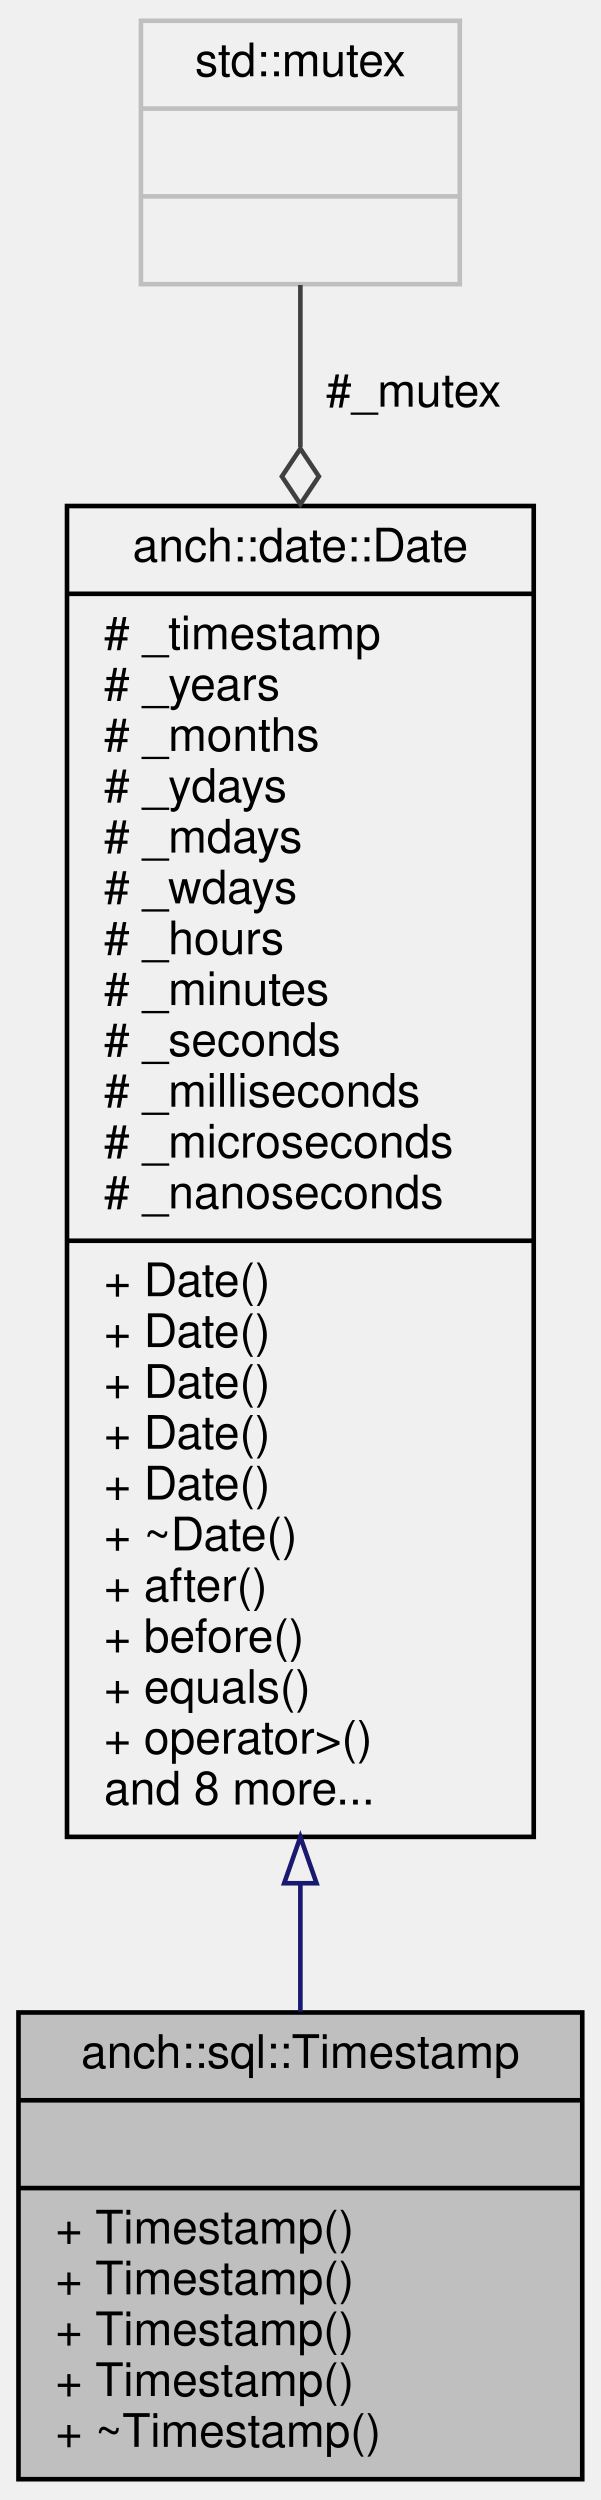
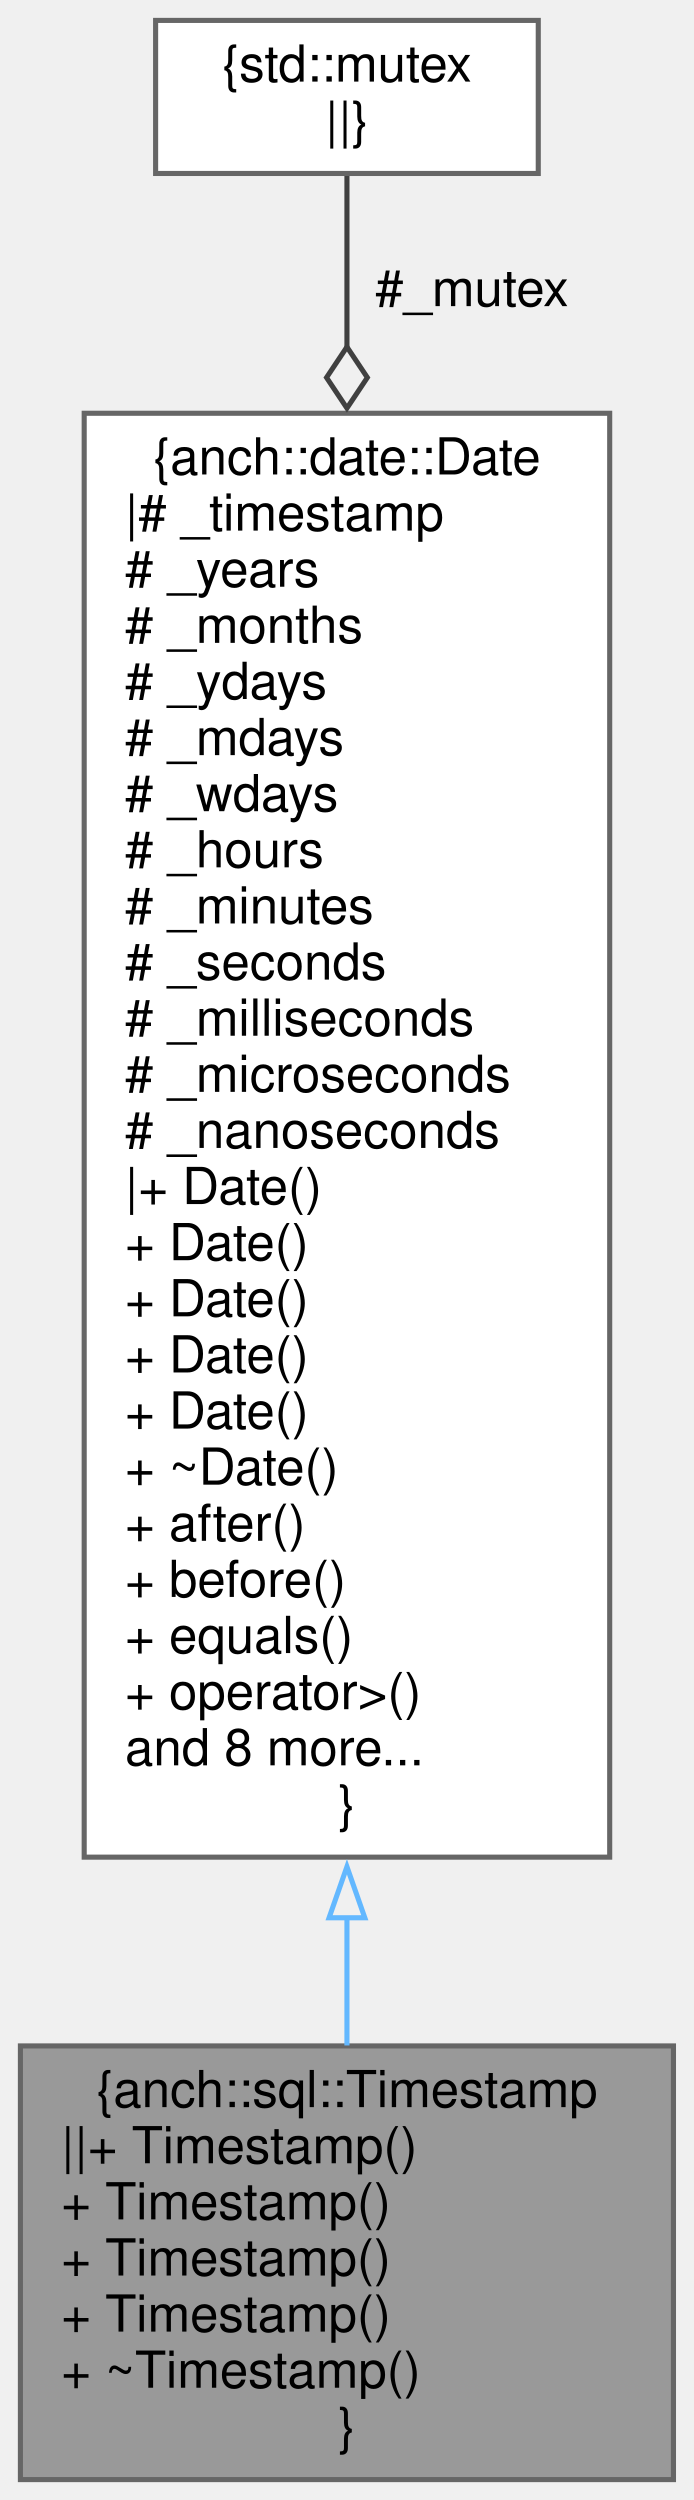
- <svg xmlns="http://www.w3.org/2000/svg" xmlns:xlink="http://www.w3.org/1999/xlink" width="130pt" height="541pt" viewBox="0.00 0.00 130.00 541.00">
-   <g id="graph0" class="graph" transform="scale(1 1) rotate(0) translate(4 537)">
+ <svg xmlns="http://www.w3.org/2000/svg" xmlns:xlink="http://www.w3.org/1999/xlink" width="136pt" height="490pt" viewBox="0.00 0.00 136.00 490.00">
+   <g id="graph0" class="graph" transform="scale(1 1) rotate(0) translate(4 486)">
    <g id="node1" class="node">
      <g id="a_node1">
        <a xlink:title="SQL timestamp type.">
-           <polygon fill="#bfbfbf" stroke="black" points="0,-0.5 0,-101.5 122,-101.5 122,-0.5 0,-0.5" />
-           <text text-anchor="middle" x="61" y="-89.5" font-family="Helvetica,sans-Serif" font-size="10.00">anch::sql::Timestamp</text>
-           <polyline fill="none" stroke="black" points="0,-82.5 122,-82.5 " />
-           <text text-anchor="middle" x="61" y="-70.5" font-family="Helvetica,sans-Serif" font-size="10.00"> </text>
-           <polyline fill="none" stroke="black" points="0,-63.5 122,-63.5 " />
-           <text text-anchor="start" x="8" y="-51.5" font-family="Helvetica,sans-Serif" font-size="10.00">+ Timestamp()</text>
-           <text text-anchor="start" x="8" y="-40.5" font-family="Helvetica,sans-Serif" font-size="10.00">+ Timestamp()</text>
-           <text text-anchor="start" x="8" y="-29.5" font-family="Helvetica,sans-Serif" font-size="10.00">+ Timestamp()</text>
-           <text text-anchor="start" x="8" y="-18.5" font-family="Helvetica,sans-Serif" font-size="10.00">+ Timestamp()</text>
-           <text text-anchor="start" x="8" y="-7.5" font-family="Helvetica,sans-Serif" font-size="10.00">+ ~Timestamp()</text>
+           <polygon fill="#999999" stroke="#666666" points="128,-85 0,-85 0,0 128,0 128,-85" />
+           <text text-anchor="middle" x="64" y="-73" font-family="Helvetica,sans-Serif" font-size="10.00">{anch::sql::Timestamp</text>
+           <text text-anchor="start" x="8" y="-62" font-family="Helvetica,sans-Serif" font-size="10.00">||+ Timestamp()</text>
+           <text text-anchor="start" x="8" y="-51" font-family="Helvetica,sans-Serif" font-size="10.00">+ Timestamp()</text>
+           <text text-anchor="start" x="8" y="-40" font-family="Helvetica,sans-Serif" font-size="10.00">+ Timestamp()</text>
+           <text text-anchor="start" x="8" y="-29" font-family="Helvetica,sans-Serif" font-size="10.00">+ Timestamp()</text>
+           <text text-anchor="start" x="8" y="-18" font-family="Helvetica,sans-Serif" font-size="10.00">+ ~Timestamp()</text>
+           <text text-anchor="middle" x="64" y="-7" font-family="Helvetica,sans-Serif" font-size="10.00">}</text>
        </a>
      </g>
    </g>
    <g id="node2" class="node">
      <g id="a_node2">
        <a xlink:href="classanch_1_1date_1_1_date.html" target="_top" xlink:title=" ">
-           <polygon fill="none" stroke="black" points="10.5,-139.5 10.5,-427.5 111.5,-427.5 111.5,-139.5 10.5,-139.5" />
-           <text text-anchor="middle" x="61" y="-415.5" font-family="Helvetica,sans-Serif" font-size="10.00">anch::date::Date</text>
-           <polyline fill="none" stroke="black" points="10.5,-408.5 111.5,-408.5 " />
-           <text text-anchor="start" x="18.5" y="-396.5" font-family="Helvetica,sans-Serif" font-size="10.00"># _timestamp</text>
-           <text text-anchor="start" x="18.5" y="-385.5" font-family="Helvetica,sans-Serif" font-size="10.00"># _years</text>
-           <text text-anchor="start" x="18.5" y="-374.5" font-family="Helvetica,sans-Serif" font-size="10.00"># _months</text>
-           <text text-anchor="start" x="18.5" y="-363.5" font-family="Helvetica,sans-Serif" font-size="10.00"># _ydays</text>
-           <text text-anchor="start" x="18.5" y="-352.5" font-family="Helvetica,sans-Serif" font-size="10.00"># _mdays</text>
-           <text text-anchor="start" x="18.5" y="-341.5" font-family="Helvetica,sans-Serif" font-size="10.00"># _wdays</text>
-           <text text-anchor="start" x="18.5" y="-330.5" font-family="Helvetica,sans-Serif" font-size="10.00"># _hours</text>
-           <text text-anchor="start" x="18.5" y="-319.5" font-family="Helvetica,sans-Serif" font-size="10.00"># _minutes</text>
-           <text text-anchor="start" x="18.5" y="-308.5" font-family="Helvetica,sans-Serif" font-size="10.00"># _seconds</text>
-           <text text-anchor="start" x="18.5" y="-297.5" font-family="Helvetica,sans-Serif" font-size="10.00"># _milliseconds</text>
-           <text text-anchor="start" x="18.5" y="-286.5" font-family="Helvetica,sans-Serif" font-size="10.00"># _microseconds</text>
-           <text text-anchor="start" x="18.5" y="-275.5" font-family="Helvetica,sans-Serif" font-size="10.00"># _nanoseconds</text>
-           <polyline fill="none" stroke="black" points="10.5,-268.5 111.5,-268.5 " />
-           <text text-anchor="start" x="18.5" y="-256.5" font-family="Helvetica,sans-Serif" font-size="10.00">+ Date()</text>
-           <text text-anchor="start" x="18.5" y="-245.5" font-family="Helvetica,sans-Serif" font-size="10.00">+ Date()</text>
-           <text text-anchor="start" x="18.5" y="-234.5" font-family="Helvetica,sans-Serif" font-size="10.00">+ Date()</text>
-           <text text-anchor="start" x="18.5" y="-223.5" font-family="Helvetica,sans-Serif" font-size="10.00">+ Date()</text>
-           <text text-anchor="start" x="18.5" y="-212.5" font-family="Helvetica,sans-Serif" font-size="10.00">+ Date()</text>
-           <text text-anchor="start" x="18.5" y="-201.5" font-family="Helvetica,sans-Serif" font-size="10.00">+ ~Date()</text>
-           <text text-anchor="start" x="18.5" y="-190.5" font-family="Helvetica,sans-Serif" font-size="10.00">+ after()</text>
-           <text text-anchor="start" x="18.5" y="-179.5" font-family="Helvetica,sans-Serif" font-size="10.00">+ before()</text>
-           <text text-anchor="start" x="18.5" y="-168.5" font-family="Helvetica,sans-Serif" font-size="10.00">+ equals()</text>
-           <text text-anchor="start" x="18.5" y="-157.5" font-family="Helvetica,sans-Serif" font-size="10.00">+ operator&gt;()</text>
-           <text text-anchor="start" x="18.5" y="-146.5" font-family="Helvetica,sans-Serif" font-size="10.00">and 8 more...</text>
+           <polygon fill="white" stroke="#666666" points="115.5,-405 12.5,-405 12.5,-122 115.5,-122 115.5,-405" />
+           <text text-anchor="middle" x="64" y="-393" font-family="Helvetica,sans-Serif" font-size="10.00">{anch::date::Date</text>
+           <text text-anchor="start" x="20.5" y="-382" font-family="Helvetica,sans-Serif" font-size="10.00">|# _timestamp</text>
+           <text text-anchor="start" x="20.5" y="-371" font-family="Helvetica,sans-Serif" font-size="10.00"># _years</text>
+           <text text-anchor="start" x="20.5" y="-360" font-family="Helvetica,sans-Serif" font-size="10.00"># _months</text>
+           <text text-anchor="start" x="20.5" y="-349" font-family="Helvetica,sans-Serif" font-size="10.00"># _ydays</text>
+           <text text-anchor="start" x="20.5" y="-338" font-family="Helvetica,sans-Serif" font-size="10.00"># _mdays</text>
+           <text text-anchor="start" x="20.5" y="-327" font-family="Helvetica,sans-Serif" font-size="10.00"># _wdays</text>
+           <text text-anchor="start" x="20.5" y="-316" font-family="Helvetica,sans-Serif" font-size="10.00"># _hours</text>
+           <text text-anchor="start" x="20.5" y="-305" font-family="Helvetica,sans-Serif" font-size="10.00"># _minutes</text>
+           <text text-anchor="start" x="20.5" y="-294" font-family="Helvetica,sans-Serif" font-size="10.00"># _seconds</text>
+           <text text-anchor="start" x="20.5" y="-283" font-family="Helvetica,sans-Serif" font-size="10.00"># _milliseconds</text>
+           <text text-anchor="start" x="20.5" y="-272" font-family="Helvetica,sans-Serif" font-size="10.00"># _microseconds</text>
+           <text text-anchor="start" x="20.5" y="-261" font-family="Helvetica,sans-Serif" font-size="10.00"># _nanoseconds</text>
+           <text text-anchor="start" x="20.5" y="-250" font-family="Helvetica,sans-Serif" font-size="10.00">|+ Date()</text>
+           <text text-anchor="start" x="20.5" y="-239" font-family="Helvetica,sans-Serif" font-size="10.00">+ Date()</text>
+           <text text-anchor="start" x="20.5" y="-228" font-family="Helvetica,sans-Serif" font-size="10.00">+ Date()</text>
+           <text text-anchor="start" x="20.5" y="-217" font-family="Helvetica,sans-Serif" font-size="10.00">+ Date()</text>
+           <text text-anchor="start" x="20.5" y="-206" font-family="Helvetica,sans-Serif" font-size="10.00">+ Date()</text>
+           <text text-anchor="start" x="20.5" y="-195" font-family="Helvetica,sans-Serif" font-size="10.00">+ ~Date()</text>
+           <text text-anchor="start" x="20.5" y="-184" font-family="Helvetica,sans-Serif" font-size="10.00">+ after()</text>
+           <text text-anchor="start" x="20.5" y="-173" font-family="Helvetica,sans-Serif" font-size="10.00">+ before()</text>
+           <text text-anchor="start" x="20.5" y="-162" font-family="Helvetica,sans-Serif" font-size="10.00">+ equals()</text>
+           <text text-anchor="start" x="20.5" y="-151" font-family="Helvetica,sans-Serif" font-size="10.00">+ operator&gt;()</text>
+           <text text-anchor="start" x="20.5" y="-140" font-family="Helvetica,sans-Serif" font-size="10.00">and 8 more...</text>
+           <text text-anchor="middle" x="64" y="-129" font-family="Helvetica,sans-Serif" font-size="10.00">}</text>
        </a>
      </g>
    </g>
    <g id="edge1" class="edge">
-       <path fill="none" stroke="midnightblue" d="M61,-129.22C61,-119.51 61,-110.21 61,-101.64" />
-       <polygon fill="none" stroke="midnightblue" points="57.5,-129.47 61,-139.47 64.5,-129.47 57.5,-129.47" />
+       <path fill="none" stroke="#63b8ff" d="M64,-110.15C64,-101.25 64,-92.8 64,-85.09" />
+       <polygon fill="none" stroke="#63b8ff" points="60.5,-110.12 64,-120.12 67.5,-110.12 60.5,-110.12" />
    </g>
    <g id="node3" class="node">
      <g id="a_node3">
        <a xlink:title=" ">
-           <polygon fill="none" stroke="#bfbfbf" points="26.5,-475.5 26.5,-532.5 95.5,-532.5 95.5,-475.5 26.5,-475.5" />
-           <text text-anchor="middle" x="61" y="-520.5" font-family="Helvetica,sans-Serif" font-size="10.00">std::mutex</text>
-           <polyline fill="none" stroke="#bfbfbf" points="26.5,-513.5 95.5,-513.5 " />
-           <text text-anchor="middle" x="61" y="-501.5" font-family="Helvetica,sans-Serif" font-size="10.00"> </text>
-           <polyline fill="none" stroke="#bfbfbf" points="26.5,-494.5 95.5,-494.5 " />
-           <text text-anchor="middle" x="61" y="-482.5" font-family="Helvetica,sans-Serif" font-size="10.00"> </text>
+           <polygon fill="white" stroke="#666666" points="101.5,-482 26.5,-482 26.5,-452 101.5,-452 101.5,-482" />
+           <text text-anchor="middle" x="64" y="-470" font-family="Helvetica,sans-Serif" font-size="10.00">{std::mutex</text>
+           <text text-anchor="middle" x="64" y="-459" font-family="Helvetica,sans-Serif" font-size="10.00">||}</text>
        </a>
      </g>
    </g>
    <g id="edge2" class="edge">
-       <path fill="none" stroke="#404040" d="M61,-475.33C61,-465.39 61,-453.37 61,-440.24" />
-       <polygon fill="none" stroke="#404040" points="61,-439.9 57,-433.9 61,-427.9 65,-433.9 61,-439.9" />
-       <text text-anchor="middle" x="85.5" y="-449" font-family="Helvetica,sans-Serif" font-size="10.00"> #_mutex</text>
+       <path fill="none" stroke="#404040" d="M64,-451.51C64,-443.01 64,-431.31 64,-417.88" />
+       <polygon fill="none" stroke="#404040" points="64,-418 60,-412 64,-406 68,-412 64,-418" />
+       <text text-anchor="middle" x="88.5" y="-426" font-family="Helvetica,sans-Serif" font-size="10.00"> #_mutex</text>
    </g>
  </g>
</svg>
